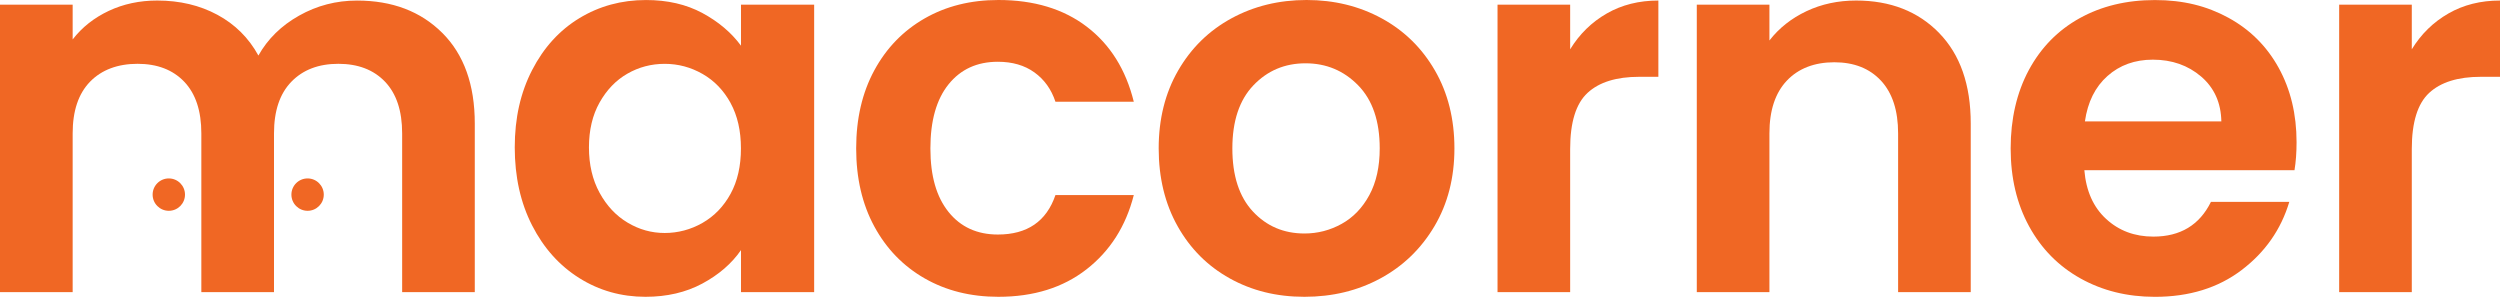
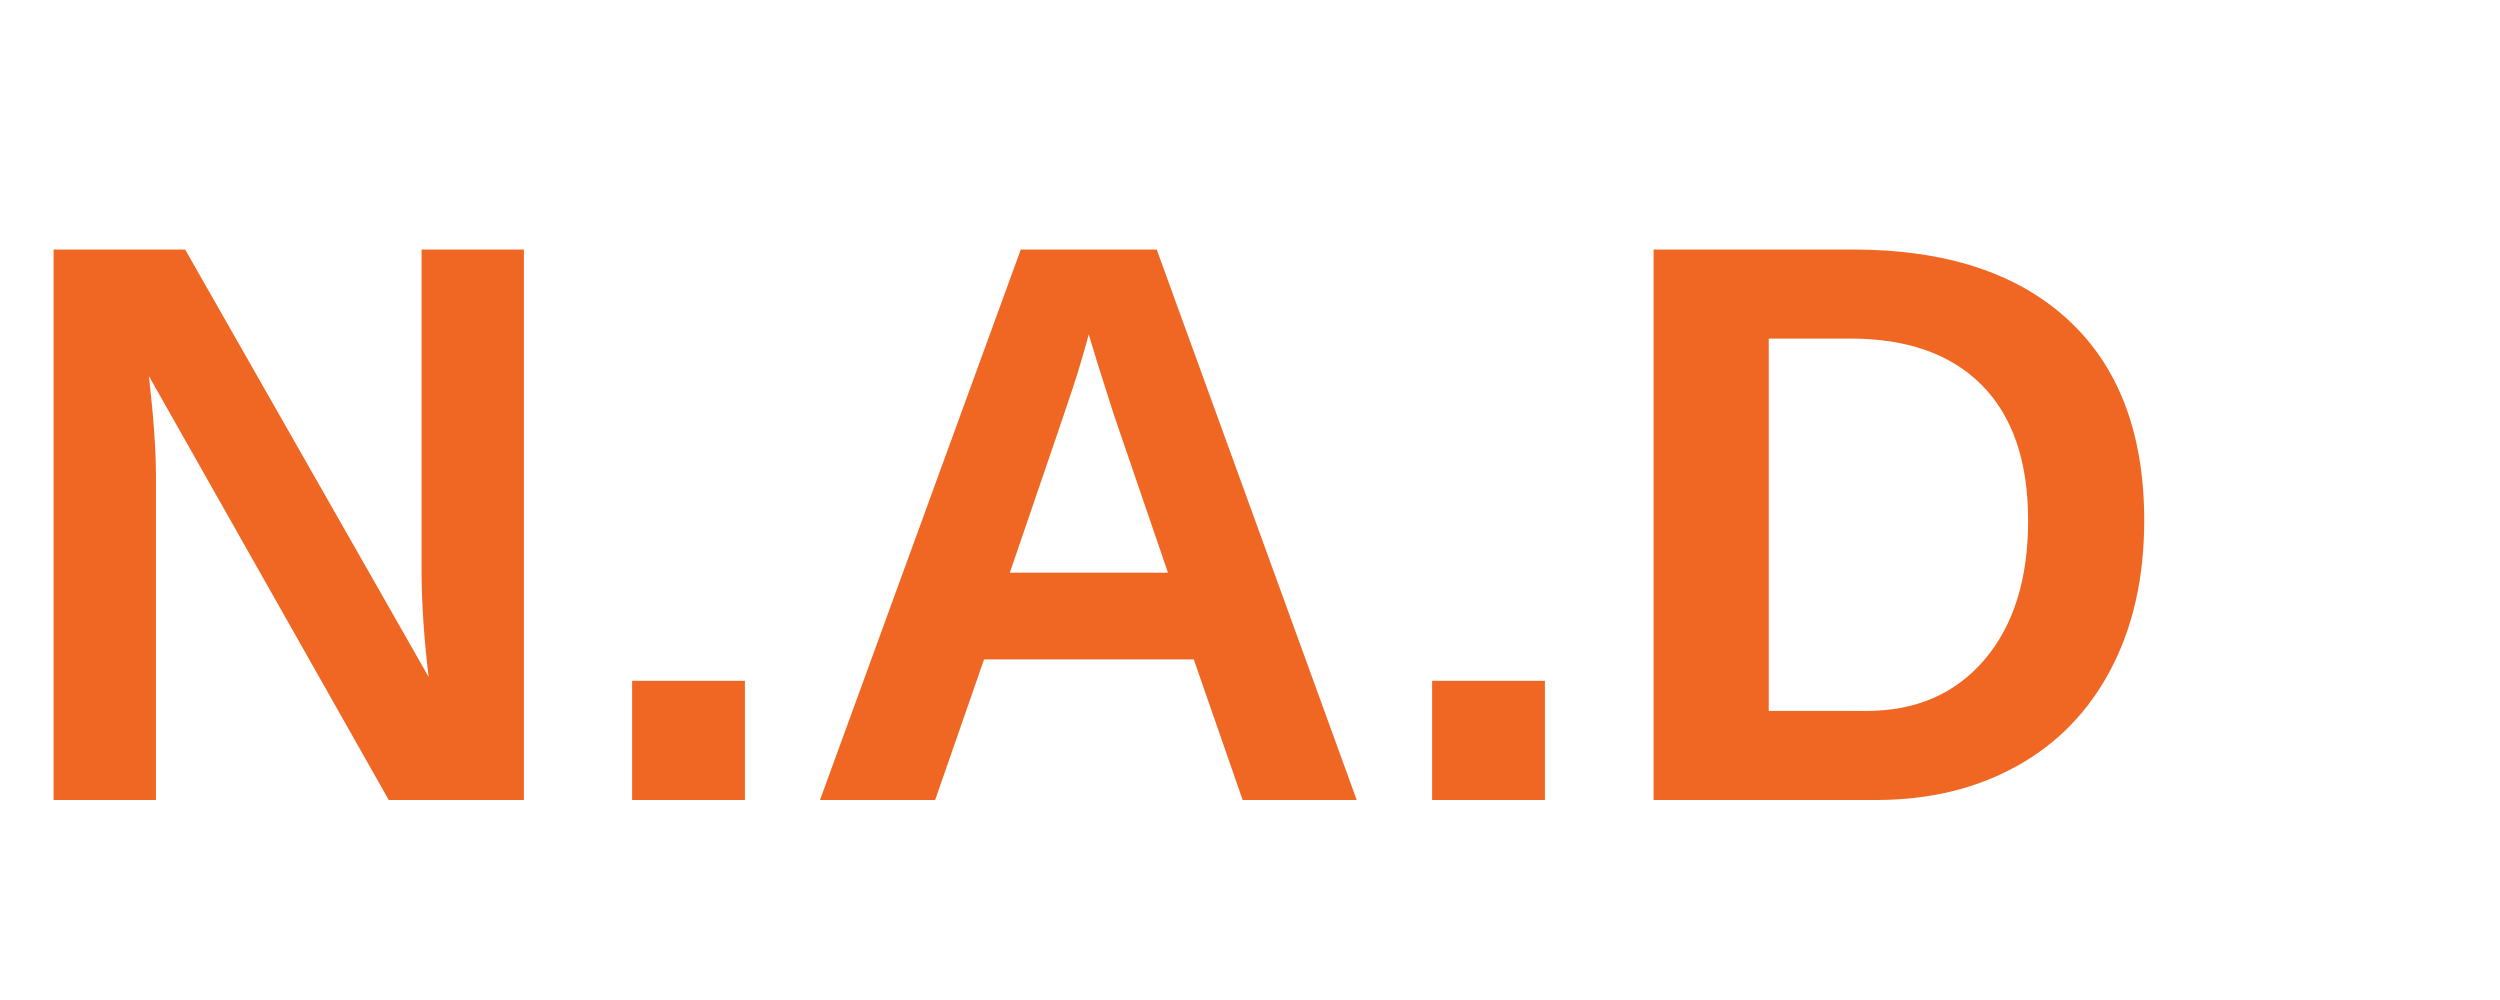
- <svg xmlns="http://www.w3.org/2000/svg" viewBox="0 0 940.7 111.68" data-name="Layer 2" id="Layer_2">
+ <svg xmlns="http://www.w3.org/2000/svg" viewBox="0 0 250 100">
  <defs>
    <style>
      .cls-1 {
        fill: #f06724;
-         stroke-width: 0px;
+         font-family: Arial, sans-serif;
+         font-weight: bold;
+         font-size: 80px;
      }
    </style>
  </defs>
-   <g data-name="Layer 1" id="Layer_1-2">
-     <g>
-       <g>
-         <path d="M166.45,12.4c8.13,8.14,12.2,19.49,12.2,34.07v63.46h-27.33v-59.75c0-8.46-2.15-14.94-6.44-19.43s-10.15-6.74-17.57-6.74-13.31,2.25-17.67,6.74c-4.36,4.49-6.54,10.97-6.54,19.43v59.75h-27.34v-59.75c0-8.46-2.15-14.94-6.44-19.43s-10.15-6.74-17.57-6.74-13.51,2.25-17.87,6.74c-4.36,4.49-6.54,10.97-6.54,19.43v59.75H0V1.76h27.34v13.08c3.51-4.55,8.04-8.13,13.57-10.74C46.44,1.5,52.52.2,59.16.2c8.46,0,16.01,1.79,22.65,5.37,6.64,3.58,11.78,8.69,15.42,15.33,3.51-6.25,8.62-11.26,15.33-15.03,6.7-3.77,13.96-5.66,21.77-5.66,13.28,0,23.98,4.07,32.12,12.2Z" class="cls-1" />
-         <path d="M200.23,26.36c4.36-8.46,10.28-14.97,17.77-19.52,7.48-4.55,15.85-6.83,25.09-6.83,8.07,0,15.13,1.63,21.18,4.88,6.05,3.26,10.9,7.36,14.55,12.3V1.76h27.53v108.17h-27.53v-15.82c-3.51,5.08-8.37,9.27-14.55,12.59-6.18,3.32-13.31,4.98-21.38,4.98-9.11,0-17.41-2.34-24.89-7.03-7.49-4.69-13.41-11.29-17.77-19.82-4.36-8.52-6.54-18.32-6.54-29.38s2.18-20.63,6.54-29.09ZM274.91,38.76c-2.61-4.75-6.12-8.4-10.54-10.93-4.43-2.54-9.18-3.81-14.25-3.81s-9.76,1.24-14.06,3.71c-4.3,2.47-7.78,6.09-10.45,10.84-2.67,4.75-4,10.38-4,16.89s1.33,12.2,4,17.08c2.67,4.88,6.18,8.63,10.54,11.23,4.36,2.61,9.01,3.9,13.96,3.9s9.83-1.27,14.25-3.81c4.42-2.54,7.94-6.18,10.54-10.93,2.6-4.75,3.9-10.45,3.9-17.08s-1.3-12.33-3.9-17.08Z" class="cls-1" />
-         <path d="M328.99,26.46c4.55-8.4,10.87-14.9,18.94-19.53,8.07-4.62,17.31-6.93,27.73-6.93,13.4,0,24.5,3.35,33.29,10.06,8.79,6.71,14.68,16.11,17.67,28.21h-29.48c-1.56-4.69-4.2-8.36-7.91-11.03-3.71-2.67-8.3-4-13.76-4-7.81,0-13.99,2.83-18.55,8.49-4.56,5.66-6.83,13.7-6.83,24.11s2.28,18.26,6.83,23.92c4.55,5.66,10.74,8.49,18.55,8.49,11.06,0,18.29-4.95,21.67-14.84h29.48c-2.99,11.72-8.92,21.02-17.77,27.92-8.85,6.9-19.92,10.35-33.19,10.35-10.42,0-19.66-2.31-27.73-6.93-8.07-4.62-14.38-11.13-18.94-19.53-4.56-8.4-6.83-18.19-6.83-29.38s2.28-20.99,6.83-29.38Z" class="cls-1" />
-         <path d="M462.74,104.75c-8.33-4.62-14.87-11.16-19.62-19.62-4.75-8.46-7.13-18.22-7.13-29.29s2.44-20.82,7.32-29.29c4.88-8.46,11.55-15,20.01-19.62,8.46-4.62,17.9-6.93,28.31-6.93s19.85,2.31,28.31,6.93c8.46,4.62,15.13,11.16,20.01,19.62,4.88,8.46,7.32,18.23,7.32,29.29s-2.51,20.83-7.52,29.29c-5.01,8.46-11.78,15-20.31,19.62-8.53,4.62-18.06,6.93-28.6,6.93s-19.79-2.31-28.12-6.93ZM504.81,84.25c4.36-2.41,7.84-6.02,10.45-10.84,2.6-4.81,3.9-10.67,3.9-17.57,0-10.28-2.7-18.19-8.1-23.72-5.4-5.53-12.01-8.3-19.82-8.3s-14.35,2.77-19.62,8.3c-5.27,5.53-7.91,13.44-7.91,23.72s2.57,18.19,7.71,23.72c5.14,5.53,11.62,8.3,19.43,8.3,4.95,0,9.6-1.2,13.96-3.61Z" class="cls-1" />
-         <path d="M604.58,5.08c5.66-3.25,12.14-4.88,19.43-4.88v28.7h-7.22c-8.59,0-15.07,2.02-19.43,6.05-4.36,4.04-6.54,11.07-6.54,21.09v53.89h-27.33V1.76h27.33v16.79c3.51-5.73,8.1-10.22,13.77-13.47Z" class="cls-1" />
-         <path d="M729.64,12.4c7.94,8.14,11.91,19.49,11.91,34.07v63.46h-27.33v-59.75c0-8.59-2.15-15.2-6.44-19.82-4.3-4.62-10.15-6.93-17.57-6.93s-13.51,2.31-17.87,6.93c-4.36,4.62-6.54,11.23-6.54,19.82v59.75h-27.33V1.76h27.33v13.47c3.64-4.69,8.3-8.36,13.96-11.03,5.66-2.67,11.88-4,18.65-4,12.89,0,23.3,4.07,31.24,12.2Z" class="cls-1" />
-         <path d="M863.38,64.04h-79.08c.65,7.81,3.38,13.93,8.2,18.35,4.81,4.43,10.74,6.64,17.77,6.64,10.15,0,17.38-4.36,21.67-13.08h29.48c-3.12,10.42-9.11,18.97-17.96,25.68-8.85,6.71-19.72,10.06-32.61,10.06-10.42,0-19.75-2.31-28.02-6.93-8.27-4.62-14.71-11.16-19.33-19.62-4.62-8.46-6.93-18.22-6.93-29.29s2.28-21.02,6.83-29.48c4.56-8.46,10.93-14.97,19.13-19.52,8.2-4.55,17.64-6.83,28.31-6.83s19.49,2.21,27.63,6.64c8.13,4.43,14.45,10.71,18.94,18.84,4.49,8.14,6.74,17.47,6.74,28.02,0,3.9-.26,7.42-.78,10.54ZM835.85,45.69c-.13-7.03-2.67-12.66-7.61-16.89-4.95-4.23-11-6.35-18.16-6.35-6.77,0-12.47,2.05-17.08,6.15-4.62,4.1-7.45,9.8-8.49,17.08h51.35Z" class="cls-1" />
-         <path d="M921.27,5.08c5.66-3.25,12.14-4.88,19.43-4.88v28.7h-7.22c-8.59,0-15.07,2.02-19.43,6.05-4.36,4.04-6.54,11.07-6.54,21.09v53.89h-27.33V1.76h27.33v16.79c3.51-5.73,8.1-10.22,13.77-13.47Z" class="cls-1" />
-       </g>
-       <circle r="6.09" cy="73.23" cx="63.52" class="cls-1" />
-       <circle r="6.09" cy="73.23" cx="115.74" class="cls-1" />
-     </g>
-   </g>
+   <text x="0" y="80" class="cls-1">N.A.D</text>
</svg>
